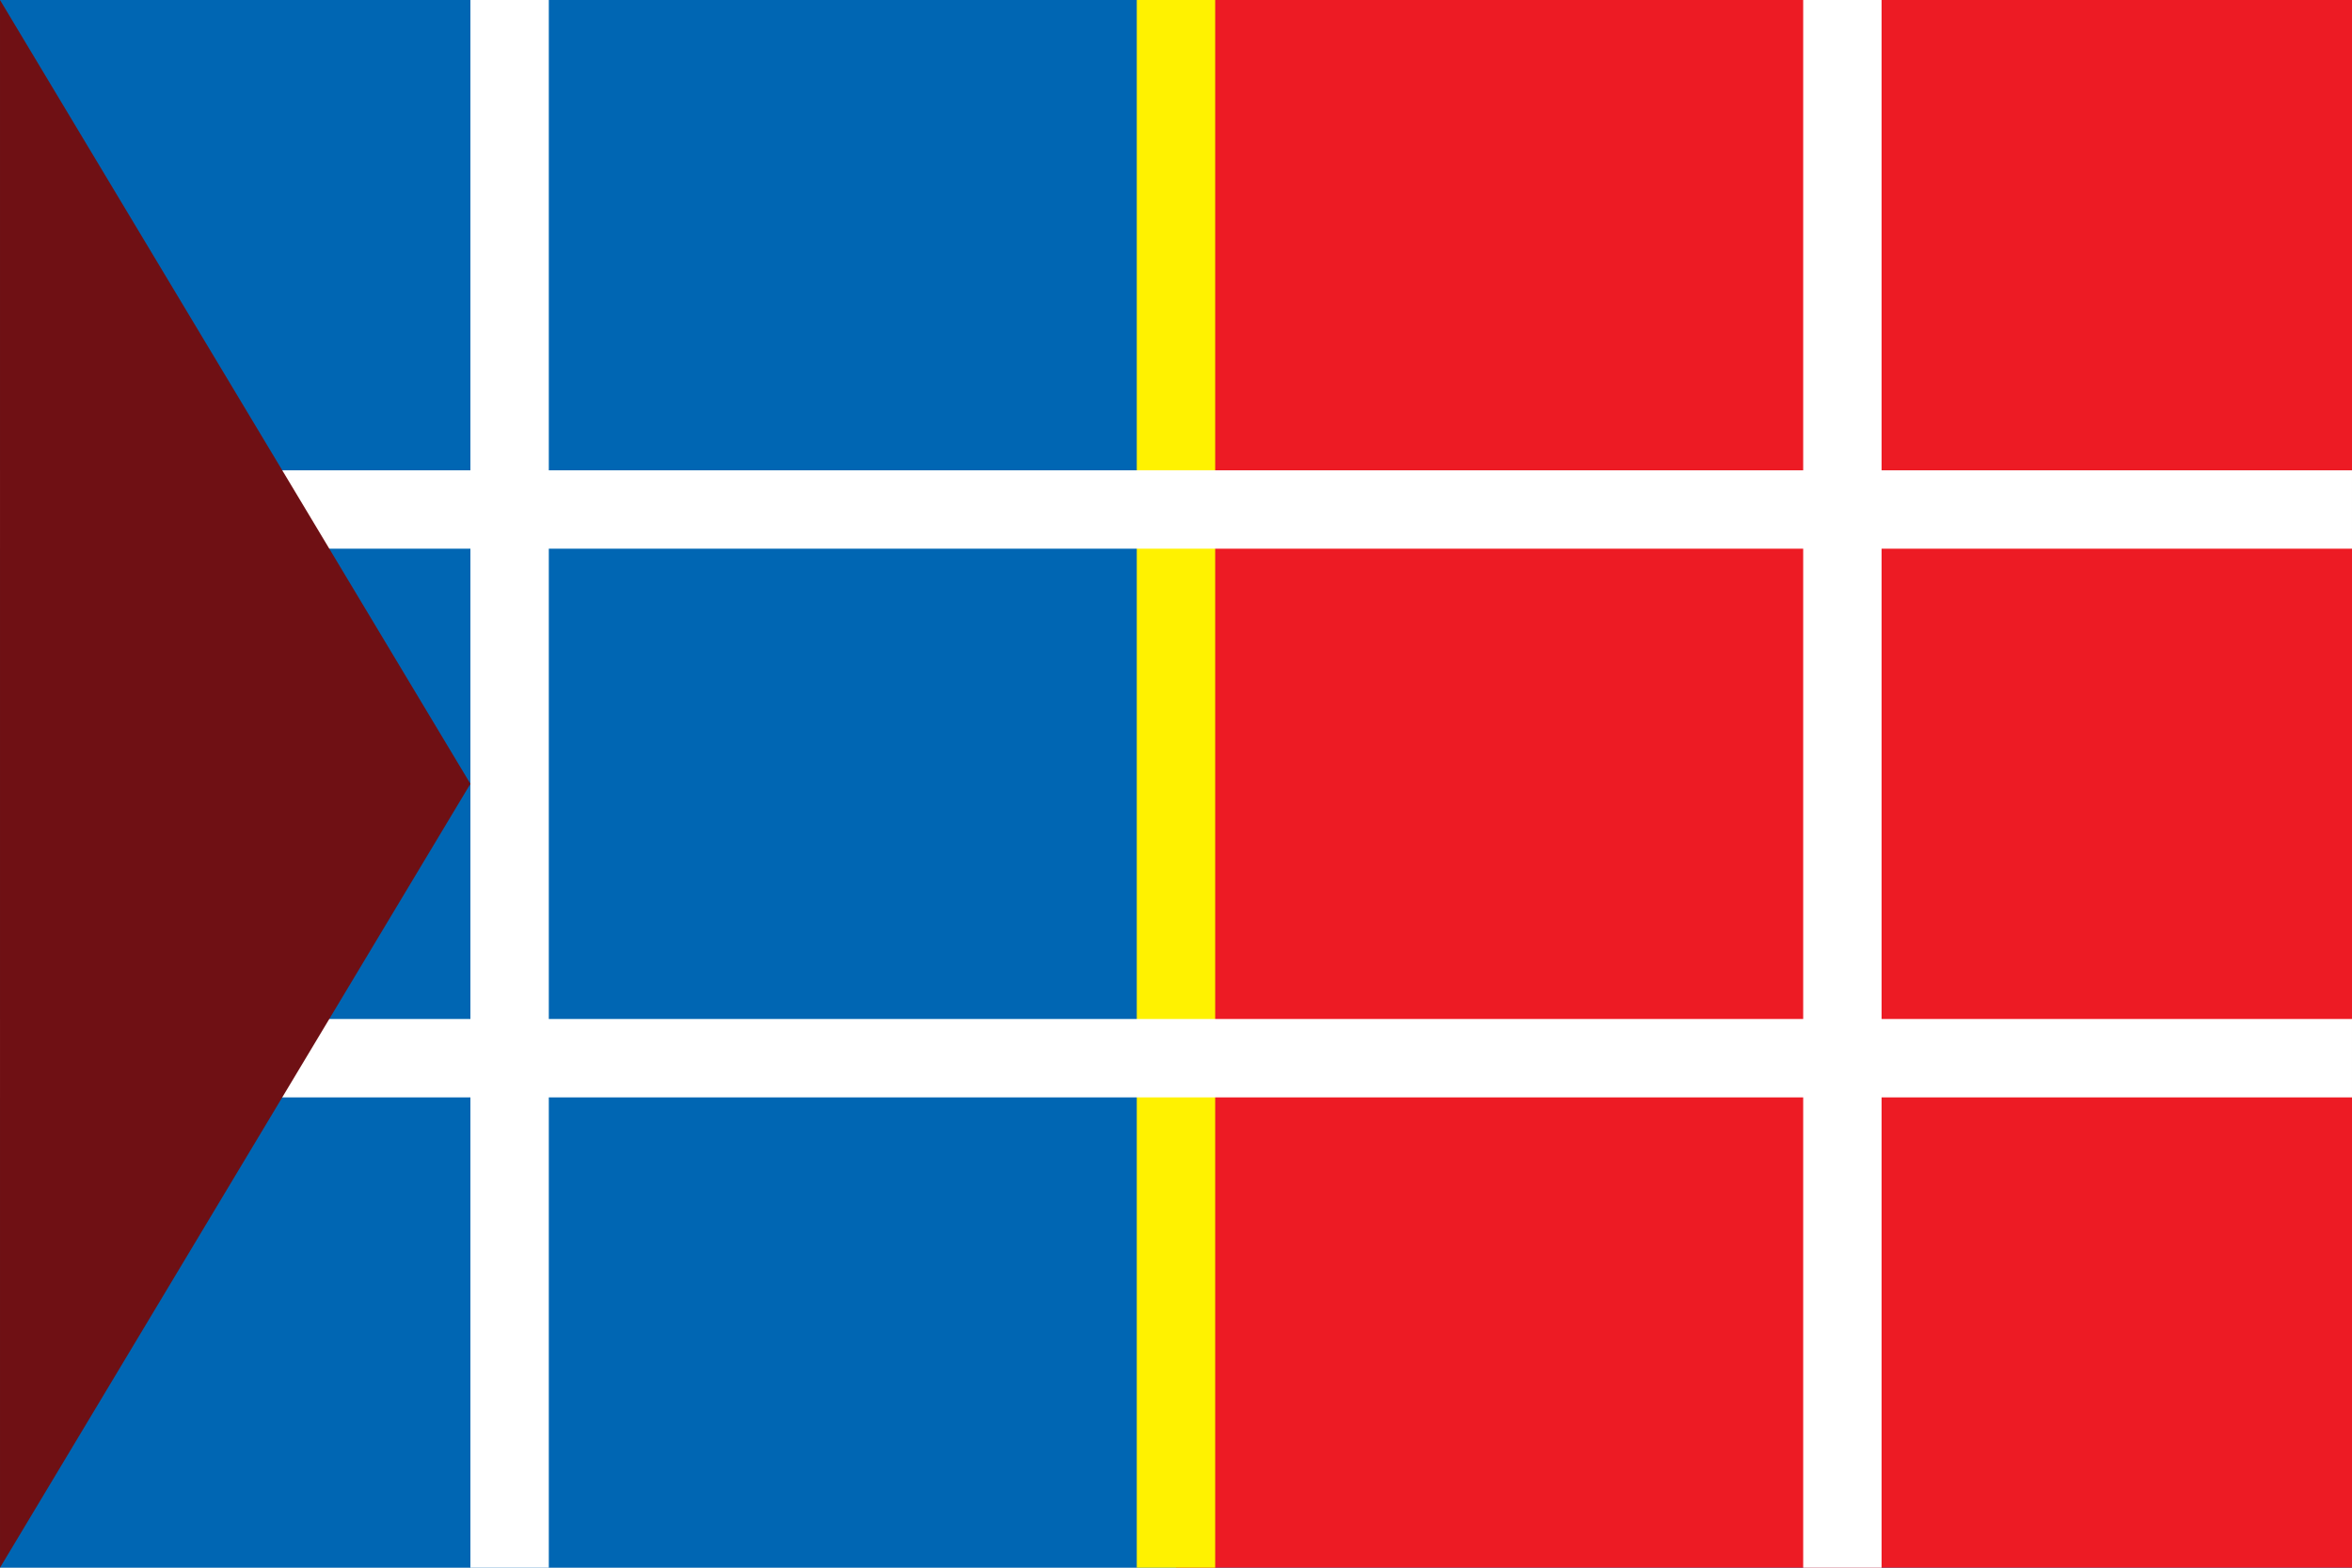
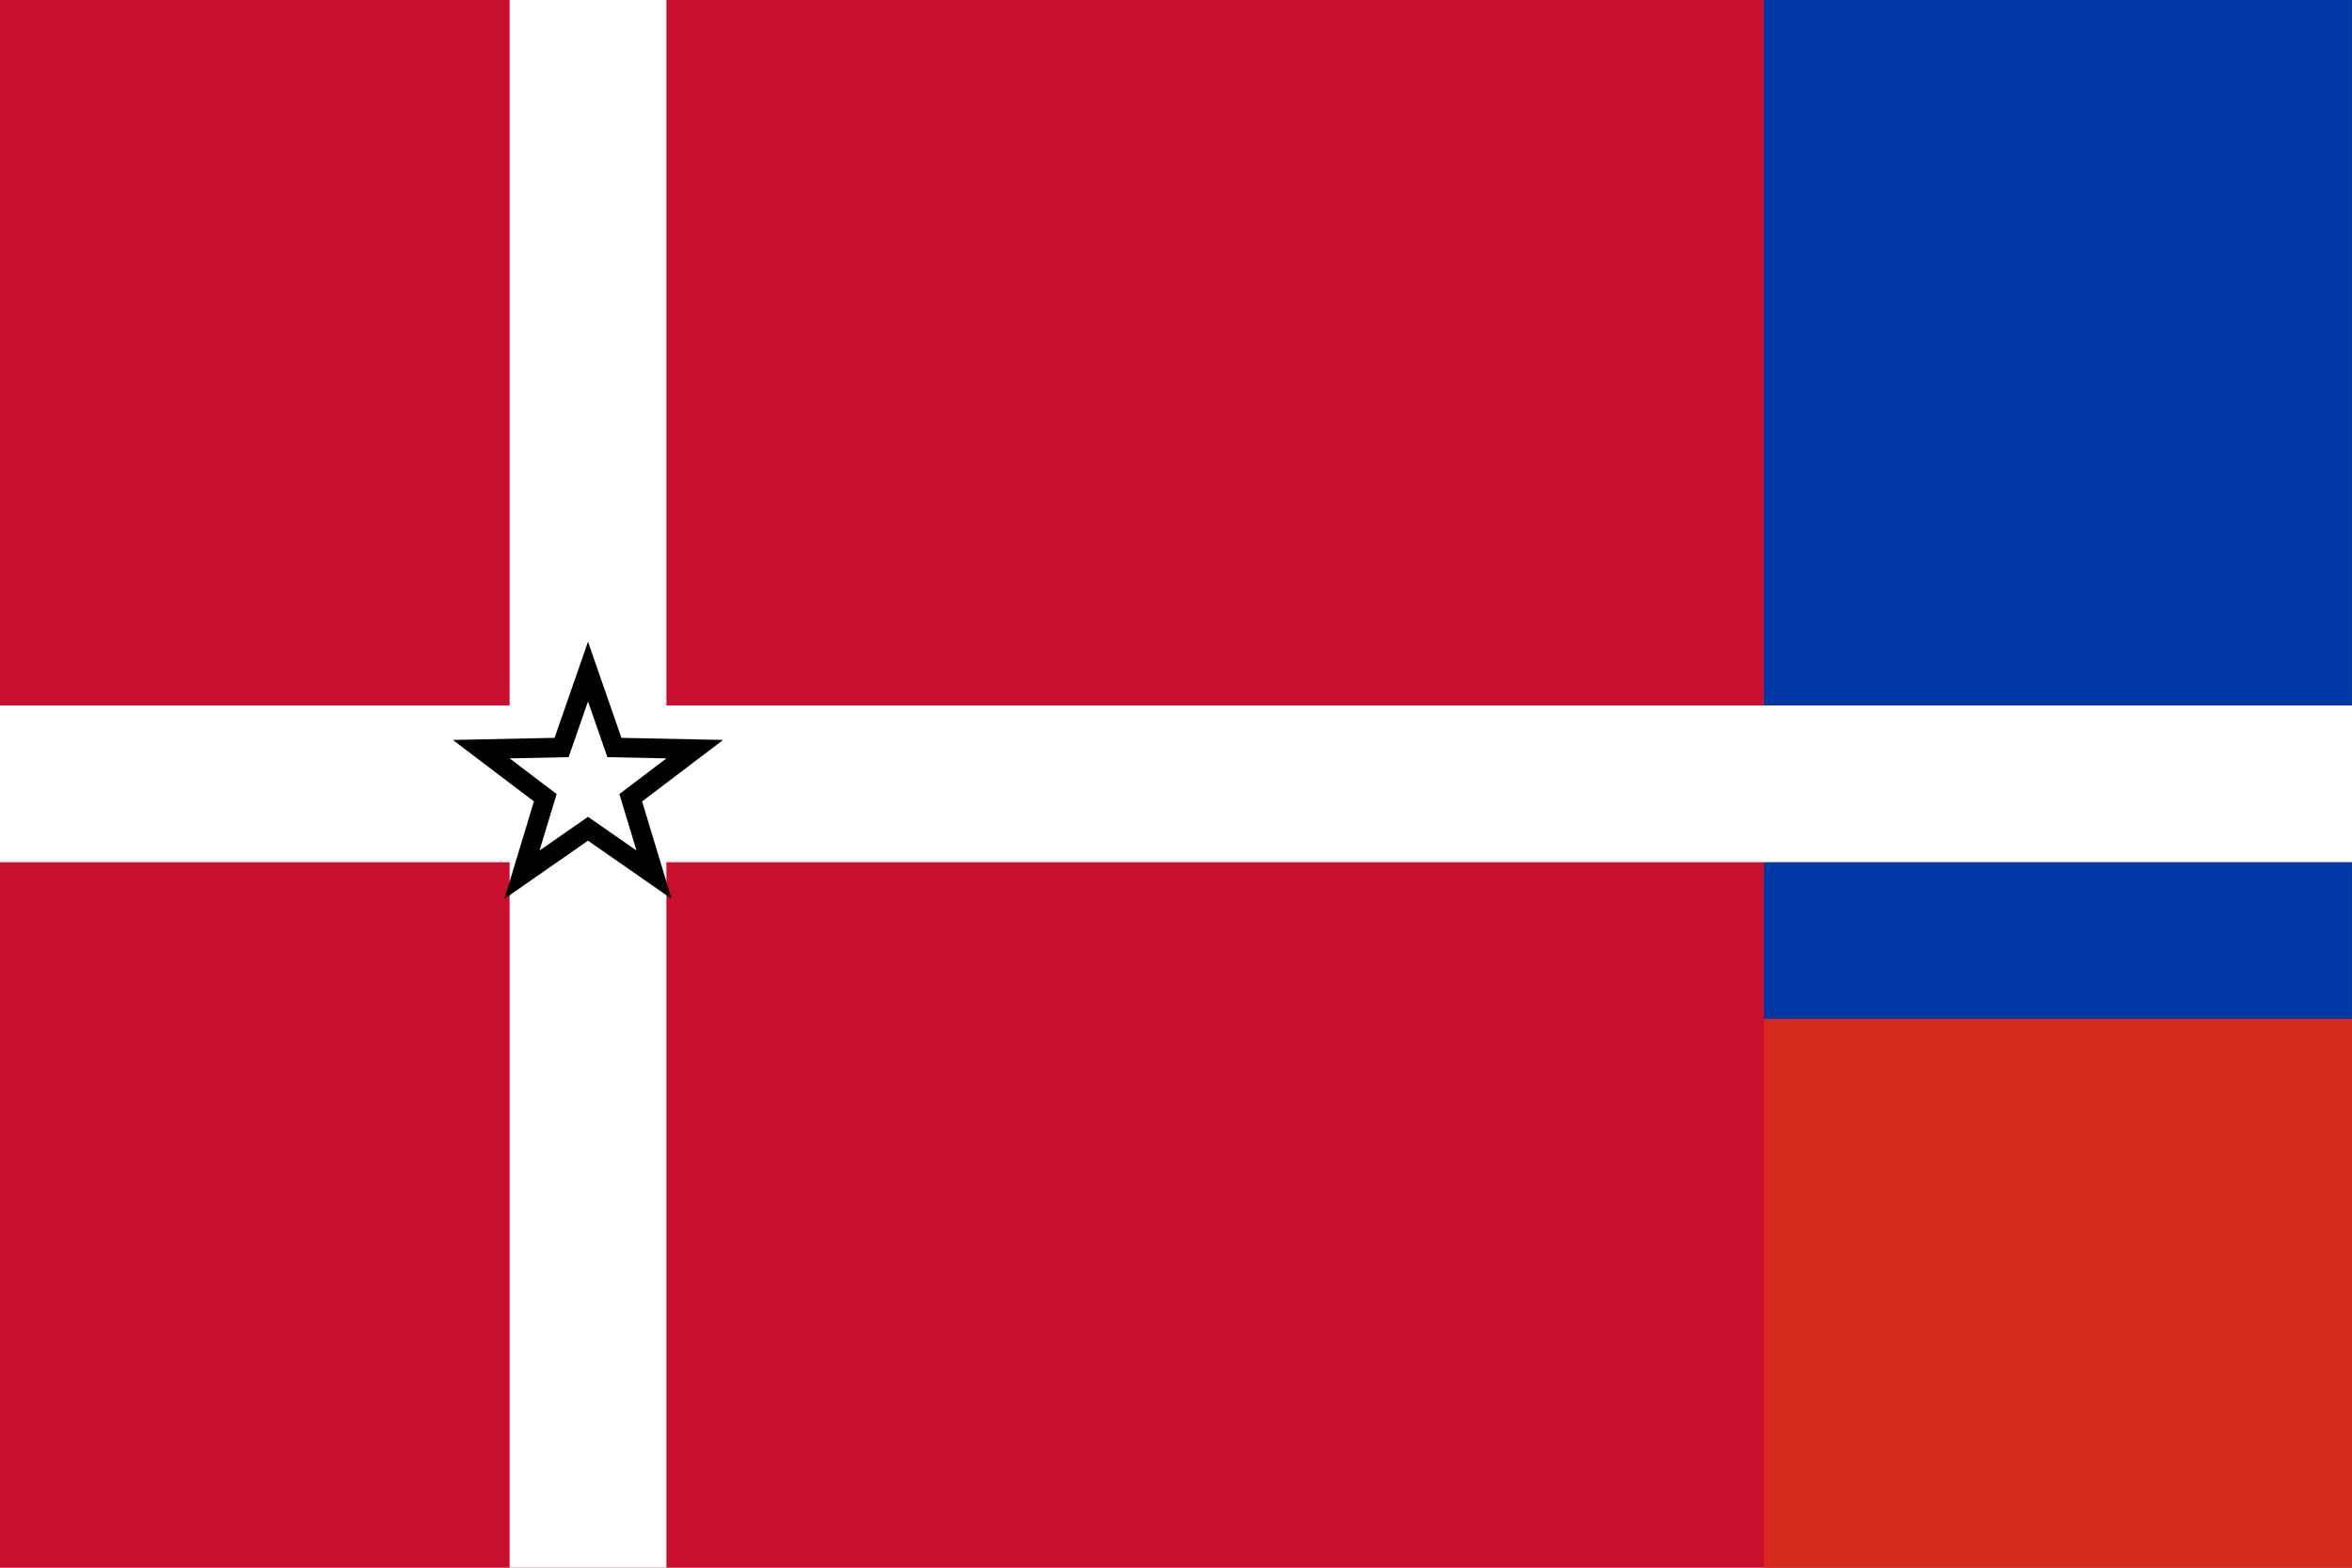
<svg xmlns="http://www.w3.org/2000/svg" width="300" height="200" viewBox="0 0 79.375 52.917" version="1.1" id="svg1" xml:space="preserve">
  <defs id="defs1" />
  <g id="layer1">
-     <rect style="font-variation-settings:normal;opacity:1;vector-effect:none;fill:#0066b3;fill-opacity:1;stroke-width:2.677;stroke-linecap:round;stroke-linejoin:round;stroke-miterlimit:4;stroke-dasharray:none;stroke-dashoffset:0;stroke-opacity:1;-inkscape-stroke:none;paint-order:stroke markers fill;stop-color:#000000;stop-opacity:1" id="rect4" width="79.375" height="52.917" x="-79.375" y="0" transform="scale(-1,1)" />
-     <rect style="font-variation-settings:normal;opacity:1;vector-effect:none;fill:#ed1b24;fill-opacity:1;stroke-width:3.785;stroke-linecap:round;stroke-linejoin:round;stroke-miterlimit:4;stroke-dasharray:none;stroke-dashoffset:0;stroke-opacity:1;-inkscape-stroke:none;paint-order:stroke markers fill;stop-color:#000000;stop-opacity:1" id="rect6" width="39.688" height="52.917" x="-79.375" y="0" transform="scale(-1,1)" />
-     <rect style="font-variation-settings:normal;opacity:1;vector-effect:none;fill:#fff200;fill-opacity:1;stroke-width:0.489;stroke-linecap:round;stroke-linejoin:round;stroke-miterlimit:4;stroke-dasharray:none;stroke-dashoffset:0;stroke-opacity:1;-inkscape-stroke:none;paint-order:stroke markers fill;stop-color:#000000;stop-opacity:1" id="rect7" width="2.646" height="52.917" x="-41.01" y="0" transform="scale(-1,1)" />
-     <rect style="fill:#ffffff;fill-opacity:1;stroke-width:2.606;stroke-linecap:round;stroke-linejoin:round;-inkscape-stroke:none;paint-order:stroke markers fill" id="rect1" width="2.646" height="52.917" x="60.854" y="1.5431315e-06" />
-     <rect style="fill:#ffffff;fill-opacity:1;stroke-width:2.606;stroke-linecap:round;stroke-linejoin:round;-inkscape-stroke:none;paint-order:stroke markers fill" id="rect2" width="2.646" height="52.917" x="15.875" y="1.5431315e-06" />
-     <rect style="fill:#ffffff;fill-opacity:1;stroke-width:3.191;stroke-linecap:round;stroke-linejoin:round;-inkscape-stroke:none;paint-order:stroke markers fill" id="rect3" width="2.646" height="79.375" x="15.875" y="-79.375" transform="rotate(90)" />
-     <rect style="fill:#ffffff;fill-opacity:1;stroke-width:3.191;stroke-linecap:round;stroke-linejoin:round;-inkscape-stroke:none;paint-order:stroke markers fill" id="rect5" width="2.646" height="79.375" x="34.396" y="-79.375" transform="rotate(90)" />
-     <path style="font-variation-settings:normal;opacity:1;vector-effect:none;fill:#6f1014;fill-opacity:1;stroke-width:3.785;stroke-linecap:round;stroke-linejoin:round;stroke-miterlimit:4;stroke-dasharray:none;stroke-dashoffset:0;stroke-opacity:1;-inkscape-stroke:none;paint-order:stroke markers fill;stop-color:#000000;stop-opacity:1" d="M 0,0 15.875,26.458 0,52.917 Z" id="path9" />
+     <rect style="font-variation-settings:normal;opacity:1;vector-effect:none;fill:#c8102e;fill-opacity:1;stroke-width:3.785;stroke-linecap:round;stroke-linejoin:round;stroke-miterlimit:4;stroke-dasharray:none;stroke-dashoffset:0;stroke-opacity:1;-inkscape-stroke:none;paint-order:stroke markers fill;stop-color:#000000;stop-opacity:1" id="rect6" width="79.375" height="52.917" x="-79.375" y="0" transform="scale(-1,1)" />
+     <rect style="font-variation-settings:normal;opacity:1;vector-effect:none;fill:#ffffff;fill-opacity:1;stroke-width:3.785;stroke-linecap:round;stroke-linejoin:round;stroke-miterlimit:4;stroke-dasharray:none;stroke-dashoffset:0;stroke-opacity:1;-inkscape-stroke:none;paint-order:stroke markers fill;stop-color:#000000;stop-opacity:1" id="rect1" width="79.375" height="5.292" x="-79.375" y="23.812" transform="scale(-1,1)" />
+     <rect style="font-variation-settings:normal;opacity:1;vector-effect:none;fill:#ffffff;fill-opacity:1;stroke-width:3.785;stroke-linecap:round;stroke-linejoin:round;stroke-miterlimit:4;stroke-dasharray:none;stroke-dashoffset:0;stroke-opacity:1;-inkscape-stroke:none;paint-order:stroke markers fill;stop-color:#000000;stop-opacity:1" id="rect2" width="52.917" height="5.292" x="-52.917" y="-22.49" transform="matrix(0,-1,-1,0,0,0)" />
+     <rect style="font-variation-settings:normal;opacity:1;vector-effect:none;fill:#ffffff;fill-opacity:1;stroke-width:3.785;stroke-linecap:round;stroke-linejoin:round;stroke-miterlimit:4;stroke-dasharray:none;stroke-dashoffset:0;stroke-opacity:1;-inkscape-stroke:none;paint-order:stroke markers fill;stop-color:#000000;stop-opacity:1" id="rect3" width="19.844" height="5.292" x="-79.375" y="23.812" transform="scale(-1,1)" />
+     <rect style="font-variation-settings:normal;opacity:1;vector-effect:none;fill:#0039a6;fill-opacity:1;stroke-width:3.785;stroke-linecap:round;stroke-linejoin:round;stroke-miterlimit:4;stroke-dasharray:none;stroke-dashoffset:0;stroke-opacity:1;-inkscape-stroke:none;paint-order:stroke markers fill;stop-color:#000000;stop-opacity:1" id="rect4" width="19.844" height="5.292" x="-79.375" y="-34.396" transform="scale(-1)" />
+     <rect style="font-variation-settings:normal;opacity:1;vector-effect:none;fill:#d52b1e;fill-opacity:1;stroke-width:3.785;stroke-linecap:round;stroke-linejoin:round;stroke-miterlimit:4;stroke-dasharray:none;stroke-dashoffset:0;stroke-opacity:1;-inkscape-stroke:none;paint-order:stroke markers fill;stop-color:#000000;stop-opacity:1" id="rect5" width="19.844" height="18.521" x="-79.375" y="34.396" transform="scale(-1,1)" />
+     <rect style="font-variation-settings:normal;opacity:1;vector-effect:none;fill:#0039a6;fill-opacity:1;stroke-width:3.785;stroke-linecap:round;stroke-linejoin:round;stroke-miterlimit:4;stroke-dasharray:none;stroke-dashoffset:0;stroke-opacity:1;-inkscape-stroke:none;paint-order:stroke markers fill;stop-color:#000000;stop-opacity:1" id="rect8" width="19.844" height="23.812" x="-79.375" y="-23.812" transform="scale(-1)" />
+     <path style="fill:#ffffff;fill-opacity:1;stroke:#000000;stroke-width:1.669;stroke-dasharray:none;stroke-opacity:1;paint-order:stroke markers fill" id="path8" d="M 9.4022201e-8,-3.509 0.825,-1.136 3.337,-1.084 1.335,0.434 2.063,2.839 0,1.404 -2.063,2.839 -1.335,0.434 -3.337,-1.084 -0.825,-1.136 Z" transform="matrix(0.7928259,0,0,0.7928259,19.84375,26.45831)" />
  </g>
</svg>
